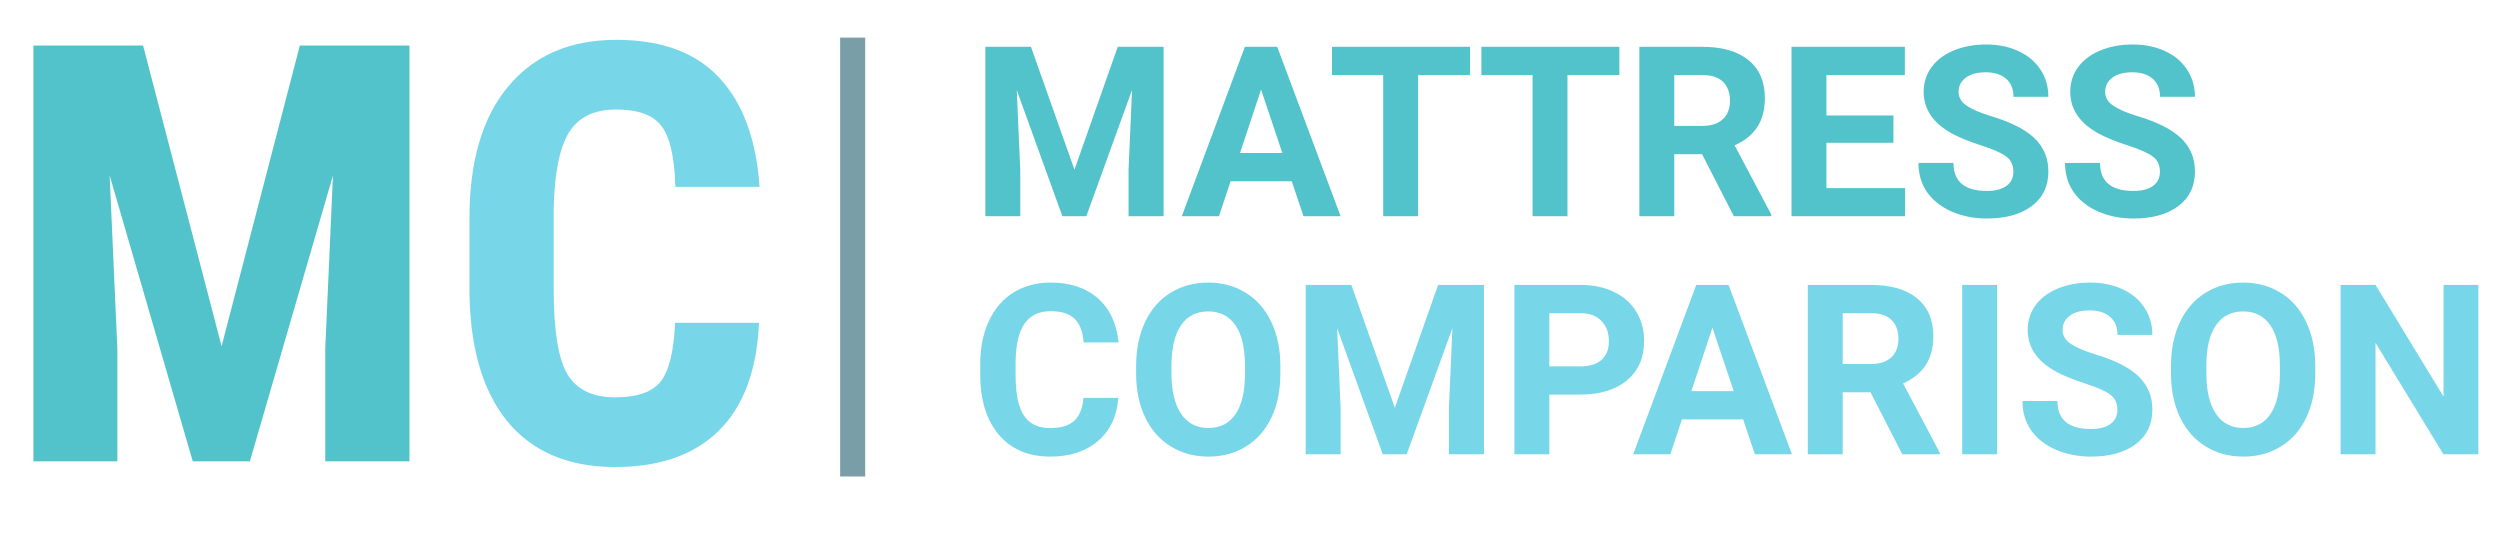
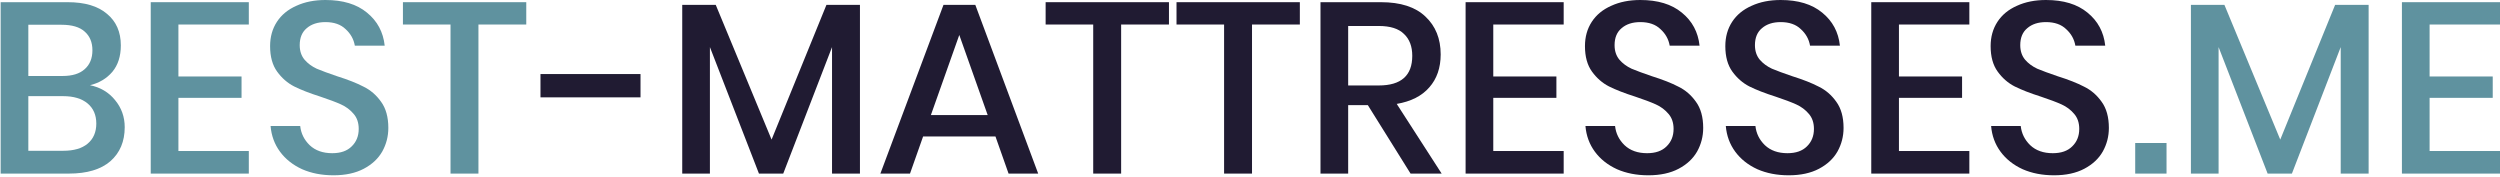
- <svg xmlns="http://www.w3.org/2000/svg" width="168" height="36" viewBox="0 0 168 36" fill="none">
-   <path d="M69.28 3.146L72.204 11.401L75.112 3.146H78.192V14.528H75.839V11.416L76.073 6.046L73.001 14.528H71.391L68.326 6.054L68.561 11.416V14.528H66.216V3.146H69.28ZM86.807 12.183H82.695L81.913 14.528H79.419L83.656 3.146H85.829L90.09 14.528H87.596L86.807 12.183ZM83.328 10.283H86.174L84.743 6.022L83.328 10.283ZM98.783 5.045H95.296V14.528H92.951V5.045H89.511V3.146H98.783V5.045ZM108.821 5.045H105.334V14.528H102.989V5.045H99.549V3.146H108.821V5.045ZM114.379 10.361H112.51V14.528H110.165V3.146H114.394C115.739 3.146 116.776 3.445 117.506 4.045C118.235 4.644 118.6 5.491 118.6 6.585C118.6 7.362 118.431 8.011 118.092 8.532C117.759 9.048 117.25 9.46 116.568 9.767L119.03 14.418V14.528H116.513L114.379 10.361ZM112.51 8.461H114.402C114.991 8.461 115.447 8.313 115.77 8.016C116.093 7.714 116.255 7.299 116.255 6.773C116.255 6.236 116.101 5.814 115.794 5.506C115.492 5.199 115.025 5.045 114.394 5.045H112.51V8.461ZM127.239 9.595H122.736V12.644H128.02V14.528H120.39V3.146H128.005V5.045H122.736V7.758H127.239V9.595ZM135.298 11.542C135.298 11.099 135.142 10.76 134.829 10.525C134.517 10.286 133.954 10.035 133.141 9.775C132.328 9.509 131.684 9.248 131.21 8.993C129.917 8.295 129.271 7.354 129.271 6.171C129.271 5.556 129.443 5.009 129.787 4.529C130.136 4.045 130.634 3.667 131.28 3.396C131.932 3.125 132.661 2.989 133.469 2.989C134.282 2.989 135.006 3.138 135.642 3.435C136.278 3.727 136.771 4.141 137.12 4.678C137.474 5.215 137.651 5.824 137.651 6.507H135.306C135.306 5.986 135.142 5.582 134.814 5.295C134.485 5.004 134.024 4.858 133.43 4.858C132.857 4.858 132.411 4.98 132.093 5.225C131.775 5.465 131.616 5.783 131.616 6.179C131.616 6.549 131.801 6.859 132.171 7.109C132.547 7.359 133.096 7.594 133.821 7.813C135.155 8.214 136.127 8.712 136.737 9.306C137.347 9.9 137.651 10.64 137.651 11.526C137.651 12.511 137.279 13.285 136.534 13.848C135.788 14.405 134.785 14.684 133.524 14.684C132.648 14.684 131.851 14.525 131.132 14.207C130.412 13.884 129.863 13.444 129.482 12.886C129.107 12.329 128.919 11.682 128.919 10.947H131.272C131.272 12.203 132.023 12.831 133.524 12.831C134.081 12.831 134.517 12.719 134.829 12.495C135.142 12.266 135.298 11.948 135.298 11.542ZM145.148 11.542C145.148 11.099 144.992 10.76 144.679 10.525C144.367 10.286 143.804 10.035 142.991 9.775C142.178 9.509 141.534 9.248 141.06 8.993C139.767 8.295 139.121 7.354 139.121 6.171C139.121 5.556 139.293 5.009 139.637 4.529C139.986 4.045 140.484 3.667 141.13 3.396C141.782 3.125 142.511 2.989 143.319 2.989C144.132 2.989 144.856 3.138 145.492 3.435C146.128 3.727 146.621 4.141 146.97 4.678C147.324 5.215 147.501 5.824 147.501 6.507H145.156C145.156 5.986 144.992 5.582 144.664 5.295C144.335 5.004 143.874 4.858 143.28 4.858C142.707 4.858 142.261 4.98 141.943 5.225C141.625 5.465 141.466 5.783 141.466 6.179C141.466 6.549 141.651 6.859 142.021 7.109C142.397 7.359 142.946 7.594 143.671 7.813C145.005 8.214 145.977 8.712 146.587 9.306C147.197 9.9 147.501 10.64 147.501 11.526C147.501 12.511 147.129 13.285 146.384 13.848C145.638 14.405 144.635 14.684 143.374 14.684C142.498 14.684 141.701 14.525 140.982 14.207C140.262 13.884 139.713 13.444 139.332 12.886C138.957 12.329 138.769 11.682 138.769 10.947H141.122C141.122 12.203 141.873 12.831 143.374 12.831C143.931 12.831 144.367 12.719 144.679 12.495C144.992 12.266 145.148 11.948 145.148 11.542Z" fill="#52C3CA" />
-   <path d="M75.151 26.736C75.062 27.961 74.609 28.925 73.791 29.629C72.978 30.332 71.904 30.684 70.57 30.684C69.111 30.684 67.961 30.194 67.122 29.215C66.288 28.23 65.871 26.88 65.871 25.165V24.469C65.871 23.375 66.064 22.411 66.45 21.577C66.836 20.743 67.385 20.105 68.1 19.662C68.819 19.213 69.653 18.989 70.601 18.989C71.914 18.989 72.972 19.341 73.775 20.045C74.578 20.748 75.041 21.736 75.166 23.007H72.821C72.764 22.273 72.558 21.741 72.204 21.413C71.855 21.079 71.32 20.912 70.601 20.912C69.819 20.912 69.233 21.194 68.842 21.757C68.457 22.314 68.258 23.182 68.248 24.36V25.22C68.248 26.45 68.433 27.349 68.803 27.917C69.178 28.485 69.767 28.769 70.57 28.769C71.294 28.769 71.834 28.605 72.188 28.276C72.548 27.943 72.754 27.43 72.806 26.736H75.151ZM86.041 25.095C86.041 26.215 85.843 27.198 85.446 28.042C85.05 28.886 84.482 29.538 83.742 29.996C83.007 30.455 82.163 30.684 81.209 30.684C80.266 30.684 79.424 30.457 78.684 30.004C77.944 29.551 77.371 28.904 76.965 28.065C76.558 27.221 76.352 26.252 76.347 25.157V24.594C76.347 23.474 76.548 22.489 76.949 21.639C77.355 20.785 77.926 20.131 78.661 19.677C79.401 19.219 80.245 18.989 81.194 18.989C82.142 18.989 82.984 19.219 83.719 19.677C84.459 20.131 85.029 20.785 85.431 21.639C85.837 22.489 86.041 23.471 86.041 24.587V25.095ZM83.664 24.579C83.664 23.385 83.45 22.479 83.023 21.858C82.596 21.238 81.986 20.928 81.194 20.928C80.407 20.928 79.8 21.235 79.372 21.851C78.945 22.46 78.729 23.357 78.723 24.54V25.095C78.723 26.257 78.937 27.159 79.364 27.799C79.792 28.441 80.407 28.761 81.209 28.761C81.996 28.761 82.601 28.454 83.023 27.839C83.445 27.218 83.659 26.317 83.664 25.134V24.579ZM90.809 19.146L93.733 27.401L96.641 19.146H99.721V30.528H97.368V27.416L97.603 22.046L94.53 30.528H92.92L89.856 22.054L90.09 27.416V30.528H87.745V19.146H90.809ZM104.115 26.517V30.528H101.769V19.146H106.21C107.064 19.146 107.815 19.302 108.461 19.615C109.112 19.927 109.613 20.373 109.962 20.951C110.311 21.525 110.486 22.179 110.486 22.914C110.486 24.029 110.103 24.91 109.337 25.556C108.576 26.197 107.52 26.517 106.171 26.517H104.115ZM104.115 24.618H106.21C106.83 24.618 107.301 24.472 107.625 24.18C107.953 23.888 108.117 23.471 108.117 22.929C108.117 22.372 107.953 21.921 107.625 21.577C107.296 21.233 106.843 21.056 106.264 21.045H104.115V24.618ZM117.138 28.183H113.026L112.245 30.528H109.751L113.988 19.146H116.161L120.422 30.528H117.928L117.138 28.183ZM113.66 26.283H116.505L115.075 22.022L113.66 26.283ZM125.699 26.361H123.83V30.528H121.485V19.146H125.714C127.059 19.146 128.096 19.445 128.825 20.045C129.555 20.644 129.92 21.491 129.92 22.585C129.92 23.362 129.751 24.011 129.412 24.532C129.078 25.048 128.57 25.459 127.887 25.767L130.35 30.418V30.528H127.833L125.699 26.361ZM123.83 24.462H125.722C126.311 24.462 126.767 24.313 127.09 24.016C127.413 23.714 127.575 23.299 127.575 22.773C127.575 22.236 127.421 21.814 127.113 21.506C126.811 21.199 126.345 21.045 125.714 21.045H123.83V24.462ZM134.204 30.528H131.859V19.146H134.204V30.528ZM142.287 27.542C142.287 27.099 142.131 26.76 141.818 26.525C141.505 26.286 140.943 26.035 140.13 25.775C139.317 25.509 138.673 25.248 138.199 24.993C136.906 24.295 136.26 23.354 136.26 22.171C136.26 21.556 136.432 21.009 136.776 20.529C137.125 20.045 137.623 19.667 138.269 19.396C138.92 19.125 139.65 18.989 140.458 18.989C141.271 18.989 141.995 19.138 142.631 19.435C143.267 19.727 143.759 20.141 144.109 20.678C144.463 21.215 144.64 21.824 144.64 22.507H142.295C142.295 21.986 142.131 21.582 141.802 21.295C141.474 21.004 141.013 20.858 140.419 20.858C139.846 20.858 139.4 20.98 139.082 21.225C138.764 21.465 138.605 21.783 138.605 22.179C138.605 22.549 138.79 22.859 139.16 23.109C139.535 23.359 140.085 23.594 140.81 23.813C142.144 24.214 143.116 24.712 143.726 25.306C144.335 25.9 144.64 26.64 144.64 27.526C144.64 28.511 144.268 29.285 143.522 29.848C142.777 30.405 141.774 30.684 140.513 30.684C139.637 30.684 138.84 30.525 138.12 30.207C137.401 29.884 136.851 29.444 136.471 28.886C136.096 28.328 135.908 27.682 135.908 26.947H138.261C138.261 28.203 139.012 28.831 140.513 28.831C141.07 28.831 141.505 28.719 141.818 28.495C142.131 28.266 142.287 27.948 142.287 27.542ZM155.585 25.095C155.585 26.215 155.387 27.198 154.991 28.042C154.594 28.886 154.026 29.538 153.286 29.996C152.551 30.455 151.707 30.684 150.753 30.684C149.81 30.684 148.968 30.457 148.228 30.004C147.488 29.551 146.915 28.904 146.509 28.065C146.102 27.221 145.896 26.252 145.891 25.157V24.594C145.891 23.474 146.092 22.489 146.493 21.639C146.899 20.785 147.47 20.131 148.205 19.677C148.945 19.219 149.789 18.989 150.738 18.989C151.686 18.989 152.528 19.219 153.263 19.677C154.003 20.131 154.574 20.785 154.975 21.639C155.381 22.489 155.585 23.471 155.585 24.587V25.095ZM153.208 24.579C153.208 23.385 152.994 22.479 152.567 21.858C152.14 21.238 151.53 20.928 150.738 20.928C149.951 20.928 149.344 21.235 148.916 21.851C148.489 22.46 148.273 23.357 148.268 24.54V25.095C148.268 26.257 148.481 27.159 148.909 27.799C149.336 28.441 149.951 28.761 150.753 28.761C151.54 28.761 152.145 28.454 152.567 27.839C152.989 27.218 153.203 26.317 153.208 25.134V24.579ZM166.545 30.528H164.199L159.634 23.039V30.528H157.289V19.146H159.634L164.207 26.65V19.146H166.545V30.528Z" fill="#78D6E9" />
-   <path d="M9.614 3.06L14.891 23.267L20.149 3.06H27.517V31H21.857V23.439L22.375 11.791L16.791 31H12.953L7.369 11.791L7.887 23.439V31H2.245V3.06H9.614Z" fill="#52C3CA" />
-   <path d="M51.005 21.693C50.865 24.879 49.969 27.29 48.319 28.928C46.669 30.565 44.34 31.384 41.334 31.384C38.174 31.384 35.75 30.348 34.061 28.275C32.385 26.19 31.547 23.222 31.547 19.371V14.67C31.547 10.832 32.417 7.877 34.157 5.804C35.897 3.719 38.315 2.677 41.411 2.677C44.455 2.677 46.764 3.527 48.338 5.229C49.924 6.93 50.826 9.374 51.044 12.559H45.383C45.332 10.589 45.025 9.233 44.462 8.491C43.912 7.736 42.895 7.359 41.411 7.359C39.901 7.359 38.833 7.89 38.206 8.951C37.579 10.001 37.246 11.734 37.208 14.152V19.429C37.208 22.205 37.515 24.111 38.129 25.147C38.756 26.183 39.824 26.702 41.334 26.702C42.818 26.702 43.841 26.343 44.404 25.627C44.967 24.898 45.287 23.587 45.364 21.693H51.005Z" fill="#78D6E9" />
-   <rect x="56.457" y="2.528" width="1.685" height="29.492" fill="#7A9EA7" />
+ <svg xmlns="http://www.w3.org/2000/svg" width="255" height="18" viewBox="0 0 255 18" fill="none">
+   <path d="M220.986 14.586V17.706H217.791V14.586H220.986Z" fill="#5F929F" />
+   <path d="M241.6 0.495V17.706H238.752V4.804L233.775 17.706H231.298L226.296 4.804V17.706H223.473V0.495H226.89L232.586 14.239L238.183 0.495H241.6Z" fill="#5F929F" />
+   <path d="M247.819 2.501V7.801H254.258V9.98H247.819V15.403H255.001V17.706H244.996V0.223H255.001V2.501H247.819Z" fill="#5F929F" />
+   <path d="M9.18 8.692C10.236 8.907 11.086 9.41 11.73 10.203C12.391 10.995 12.721 11.92 12.721 12.976C12.721 14.429 12.234 15.585 11.26 16.443C10.286 17.285 8.874 17.706 7.025 17.706H0.066V0.223H6.901C8.651 0.223 9.989 0.619 10.913 1.412C11.854 2.188 12.325 3.261 12.325 4.631C12.325 5.737 12.036 6.637 11.458 7.33C10.88 8.007 10.121 8.461 9.18 8.692ZM2.89 7.751H6.381C7.372 7.751 8.123 7.52 8.635 7.058C9.163 6.596 9.427 5.952 9.427 5.126C9.427 4.317 9.163 3.682 8.635 3.219C8.123 2.757 7.339 2.526 6.282 2.526H2.89V7.751ZM6.456 15.379C7.529 15.379 8.354 15.139 8.932 14.66C9.526 14.165 9.823 13.48 9.823 12.605C9.823 11.73 9.526 11.045 8.932 10.55C8.338 10.054 7.504 9.807 6.431 9.807H2.89V15.379H6.456Z" fill="#5F929F" />
+   <path d="M18.198 2.501V7.801H24.637V9.98H18.198V15.403H25.379V17.706H15.375V0.223H25.379V2.501H18.198Z" fill="#5F929F" />
+   <path d="M39.61 13.051C39.61 13.909 39.404 14.71 38.991 15.453C38.578 16.179 37.951 16.765 37.109 17.211C36.267 17.657 35.235 17.88 34.013 17.88C32.825 17.88 31.76 17.673 30.819 17.261C29.878 16.831 29.127 16.237 28.565 15.478C28.004 14.718 27.682 13.843 27.599 12.853H30.621C30.703 13.612 31.025 14.264 31.587 14.809C32.164 15.354 32.932 15.626 33.89 15.626C34.748 15.626 35.408 15.395 35.871 14.933C36.349 14.47 36.589 13.876 36.589 13.15C36.589 12.522 36.416 12.011 36.069 11.614C35.722 11.202 35.293 10.88 34.781 10.649C34.269 10.418 33.568 10.153 32.676 9.856C31.587 9.509 30.695 9.163 30.002 8.816C29.325 8.469 28.747 7.966 28.268 7.305C27.789 6.645 27.55 5.778 27.55 4.705C27.55 3.764 27.781 2.939 28.243 2.229C28.706 1.519 29.366 0.974 30.224 0.594C31.083 0.198 32.074 0 33.196 0C34.979 0 36.391 0.429 37.431 1.288C38.487 2.146 39.09 3.269 39.239 4.656H36.193C36.077 3.995 35.763 3.434 35.252 2.972C34.756 2.493 34.071 2.254 33.196 2.254C32.404 2.254 31.768 2.46 31.289 2.873C30.811 3.269 30.571 3.847 30.571 4.606C30.571 5.2 30.736 5.696 31.067 6.092C31.397 6.472 31.809 6.777 32.305 7.008C32.816 7.223 33.51 7.479 34.385 7.776C35.491 8.123 36.391 8.478 37.084 8.841C37.794 9.188 38.388 9.699 38.867 10.376C39.362 11.053 39.61 11.945 39.61 13.051Z" fill="#5F929F" />
+   <path d="M53.679 0.223V2.501H48.801V17.706H45.953V2.501H41.099V0.223H53.679Z" fill="#5F929F" />
+   <path d="M65.332 7.553V9.93H55.129V7.553H65.332Z" fill="#201B32" />
+   <path d="M87.715 0.495V17.706H84.867V4.804L79.89 17.706H77.413L72.411 4.804V17.706H69.588V0.495H73.005L78.701 14.239L84.298 0.495H87.715Z" fill="#201B32" />
+   <path d="M101.537 13.918H94.157L92.82 17.706H89.799L96.237 0.495H99.481L105.895 17.706H102.874L101.537 13.918ZM100.744 11.738L97.847 3.566L94.95 11.738H100.744Z" fill="#201B32" />
+   <path d="M119.234 0.223V2.501H114.356V17.706H111.508V2.501H106.654V0.223H119.234Z" fill="#201B32" />
+   <path d="M132.584 0.223V2.501H127.705V17.706H124.857V2.501H120.004V0.223H132.584Z" fill="#201B32" />
+   <path d="M143.878 17.706L139.519 10.723H137.513V17.706H134.69V0.223H140.857C142.854 0.223 144.365 0.71 145.388 1.684C146.429 2.658 146.949 3.946 146.949 5.547C146.949 6.917 146.561 8.04 145.785 8.915C145.025 9.79 143.919 10.351 142.466 10.599L147.048 17.706H143.878ZM137.513 8.717H140.634C142.912 8.717 144.051 7.71 144.051 5.696C144.051 4.738 143.771 3.995 143.209 3.467C142.664 2.922 141.806 2.65 140.634 2.65H137.513V8.717Z" fill="#201B32" />
+   <path d="M152.314 2.501V7.801H158.753V9.98H152.314V15.403H159.495V17.706H149.491V0.223H159.495V2.501H152.314Z" fill="#201B32" />
+   <path d="M173.726 13.051C173.726 13.909 173.52 14.71 173.107 15.453C172.694 16.179 172.067 16.765 171.225 17.211C170.383 17.657 169.351 17.88 168.129 17.88C166.941 17.88 165.876 17.673 164.935 17.261C163.994 16.831 163.243 16.237 162.681 15.478C162.12 14.718 161.798 13.843 161.716 12.853H164.737C164.819 13.612 165.141 14.264 165.703 14.809C166.28 15.354 167.048 15.626 168.006 15.626C168.864 15.626 169.525 15.395 169.987 14.933C170.466 14.47 170.705 13.876 170.705 13.15C170.705 12.522 170.532 12.011 170.185 11.614C169.838 11.202 169.409 10.88 168.897 10.649C168.385 10.418 167.684 10.153 166.792 9.856C165.703 9.509 164.811 9.163 164.118 8.816C163.441 8.469 162.863 7.966 162.384 7.305C161.905 6.645 161.666 5.778 161.666 4.705C161.666 3.764 161.897 2.939 162.359 2.229C162.822 1.519 163.482 0.974 164.341 0.594C165.199 0.198 166.19 0 167.312 0C169.095 0 170.507 0.429 171.547 1.288C172.604 2.146 173.206 3.269 173.355 4.656H170.309C170.193 3.995 169.879 3.434 169.368 2.972C168.872 2.493 168.187 2.254 167.312 2.254C166.52 2.254 165.884 2.46 165.405 2.873C164.927 3.269 164.687 3.847 164.687 4.606C164.687 5.2 164.852 5.696 165.183 6.092C165.513 6.472 165.925 6.777 166.421 7.008C166.933 7.223 167.626 7.479 168.501 7.776C169.607 8.123 170.507 8.478 171.2 8.841C171.91 9.188 172.504 9.699 172.983 10.376C173.479 11.053 173.726 11.945 173.726 13.051Z" fill="#201B32" />
+   <path d="M188.043 13.051C188.043 13.909 187.837 14.71 187.424 15.453C187.011 16.179 186.384 16.765 185.542 17.211C184.7 17.657 183.668 17.88 182.446 17.88C181.258 17.88 180.193 17.673 179.252 17.261C178.311 16.831 177.559 16.237 176.998 15.478C176.437 14.718 176.115 13.843 176.032 12.853H179.054C179.136 13.612 179.458 14.264 180.019 14.809C180.597 15.354 181.365 15.626 182.322 15.626C183.181 15.626 183.841 15.395 184.304 14.933C184.782 14.47 185.022 13.876 185.022 13.15C185.022 12.522 184.848 12.011 184.502 11.614C184.155 11.202 183.726 10.88 183.214 10.649C182.702 10.418 182 10.153 181.109 9.856C180.019 9.509 179.128 9.163 178.434 8.816C177.758 8.469 177.18 7.966 176.701 7.305C176.222 6.645 175.983 5.778 175.983 4.705C175.983 3.764 176.214 2.939 176.676 2.229C177.138 1.519 177.799 0.974 178.657 0.594C179.516 0.198 180.506 0 181.629 0C183.412 0 184.824 0.429 185.864 1.288C186.92 2.146 187.523 3.269 187.671 4.656H184.625C184.51 3.995 184.196 3.434 183.684 2.972C183.189 2.493 182.504 2.254 181.629 2.254C180.837 2.254 180.201 2.46 179.722 2.873C179.243 3.269 179.004 3.847 179.004 4.606C179.004 5.2 179.169 5.696 179.499 6.092C179.83 6.472 180.242 6.777 180.738 7.008C181.249 7.223 181.943 7.479 182.818 7.776C183.924 8.123 184.824 8.478 185.517 8.841C186.227 9.188 186.821 9.699 187.3 10.376C187.795 11.053 188.043 11.945 188.043 13.051Z" fill="#201B32" />
+   <path d="M193.692 2.501V7.801H200.131V9.98H193.692V15.403H200.874V17.706H190.869V0.223H200.874V2.501H193.692Z" fill="#201B32" />
+   <path d="M215.105 13.051C215.105 13.909 214.898 14.71 214.485 15.453C214.073 16.179 213.445 16.765 212.603 17.211C211.761 17.657 210.73 17.88 209.508 17.88C208.319 17.88 207.254 17.673 206.313 17.261C205.372 16.831 204.621 16.237 204.06 15.478C203.498 14.718 203.176 13.843 203.094 12.853H206.115C206.198 13.612 206.52 14.264 207.081 14.809C207.659 15.354 208.426 15.626 209.384 15.626C210.243 15.626 210.903 15.395 211.365 14.933C211.844 14.47 212.083 13.876 212.083 13.15C212.083 12.522 211.91 12.011 211.563 11.614C211.217 11.202 210.787 10.88 210.276 10.649C209.764 10.418 209.062 10.153 208.171 9.856C207.081 9.509 206.189 9.163 205.496 8.816C204.819 8.469 204.241 7.966 203.763 7.305C203.284 6.645 203.044 5.778 203.044 4.705C203.044 3.764 203.276 2.939 203.738 2.229C204.2 1.519 204.86 0.974 205.719 0.594C206.577 0.198 207.568 0 208.691 0C210.474 0 211.885 0.429 212.925 1.288C213.982 2.146 214.585 3.269 214.733 4.656H211.687C211.572 3.995 211.258 3.434 210.746 2.972C210.251 2.493 209.566 2.254 208.691 2.254C207.898 2.254 207.263 2.46 206.784 2.873C206.305 3.269 206.066 3.847 206.066 4.606C206.066 5.2 206.231 5.696 206.561 6.092C206.891 6.472 207.304 6.777 207.799 7.008C208.311 7.223 209.004 7.479 209.879 7.776C210.985 8.123 211.885 8.478 212.579 8.841C213.289 9.188 213.883 9.699 214.362 10.376C214.857 11.053 215.105 11.945 215.105 13.051Z" fill="#201B32" />
</svg>
